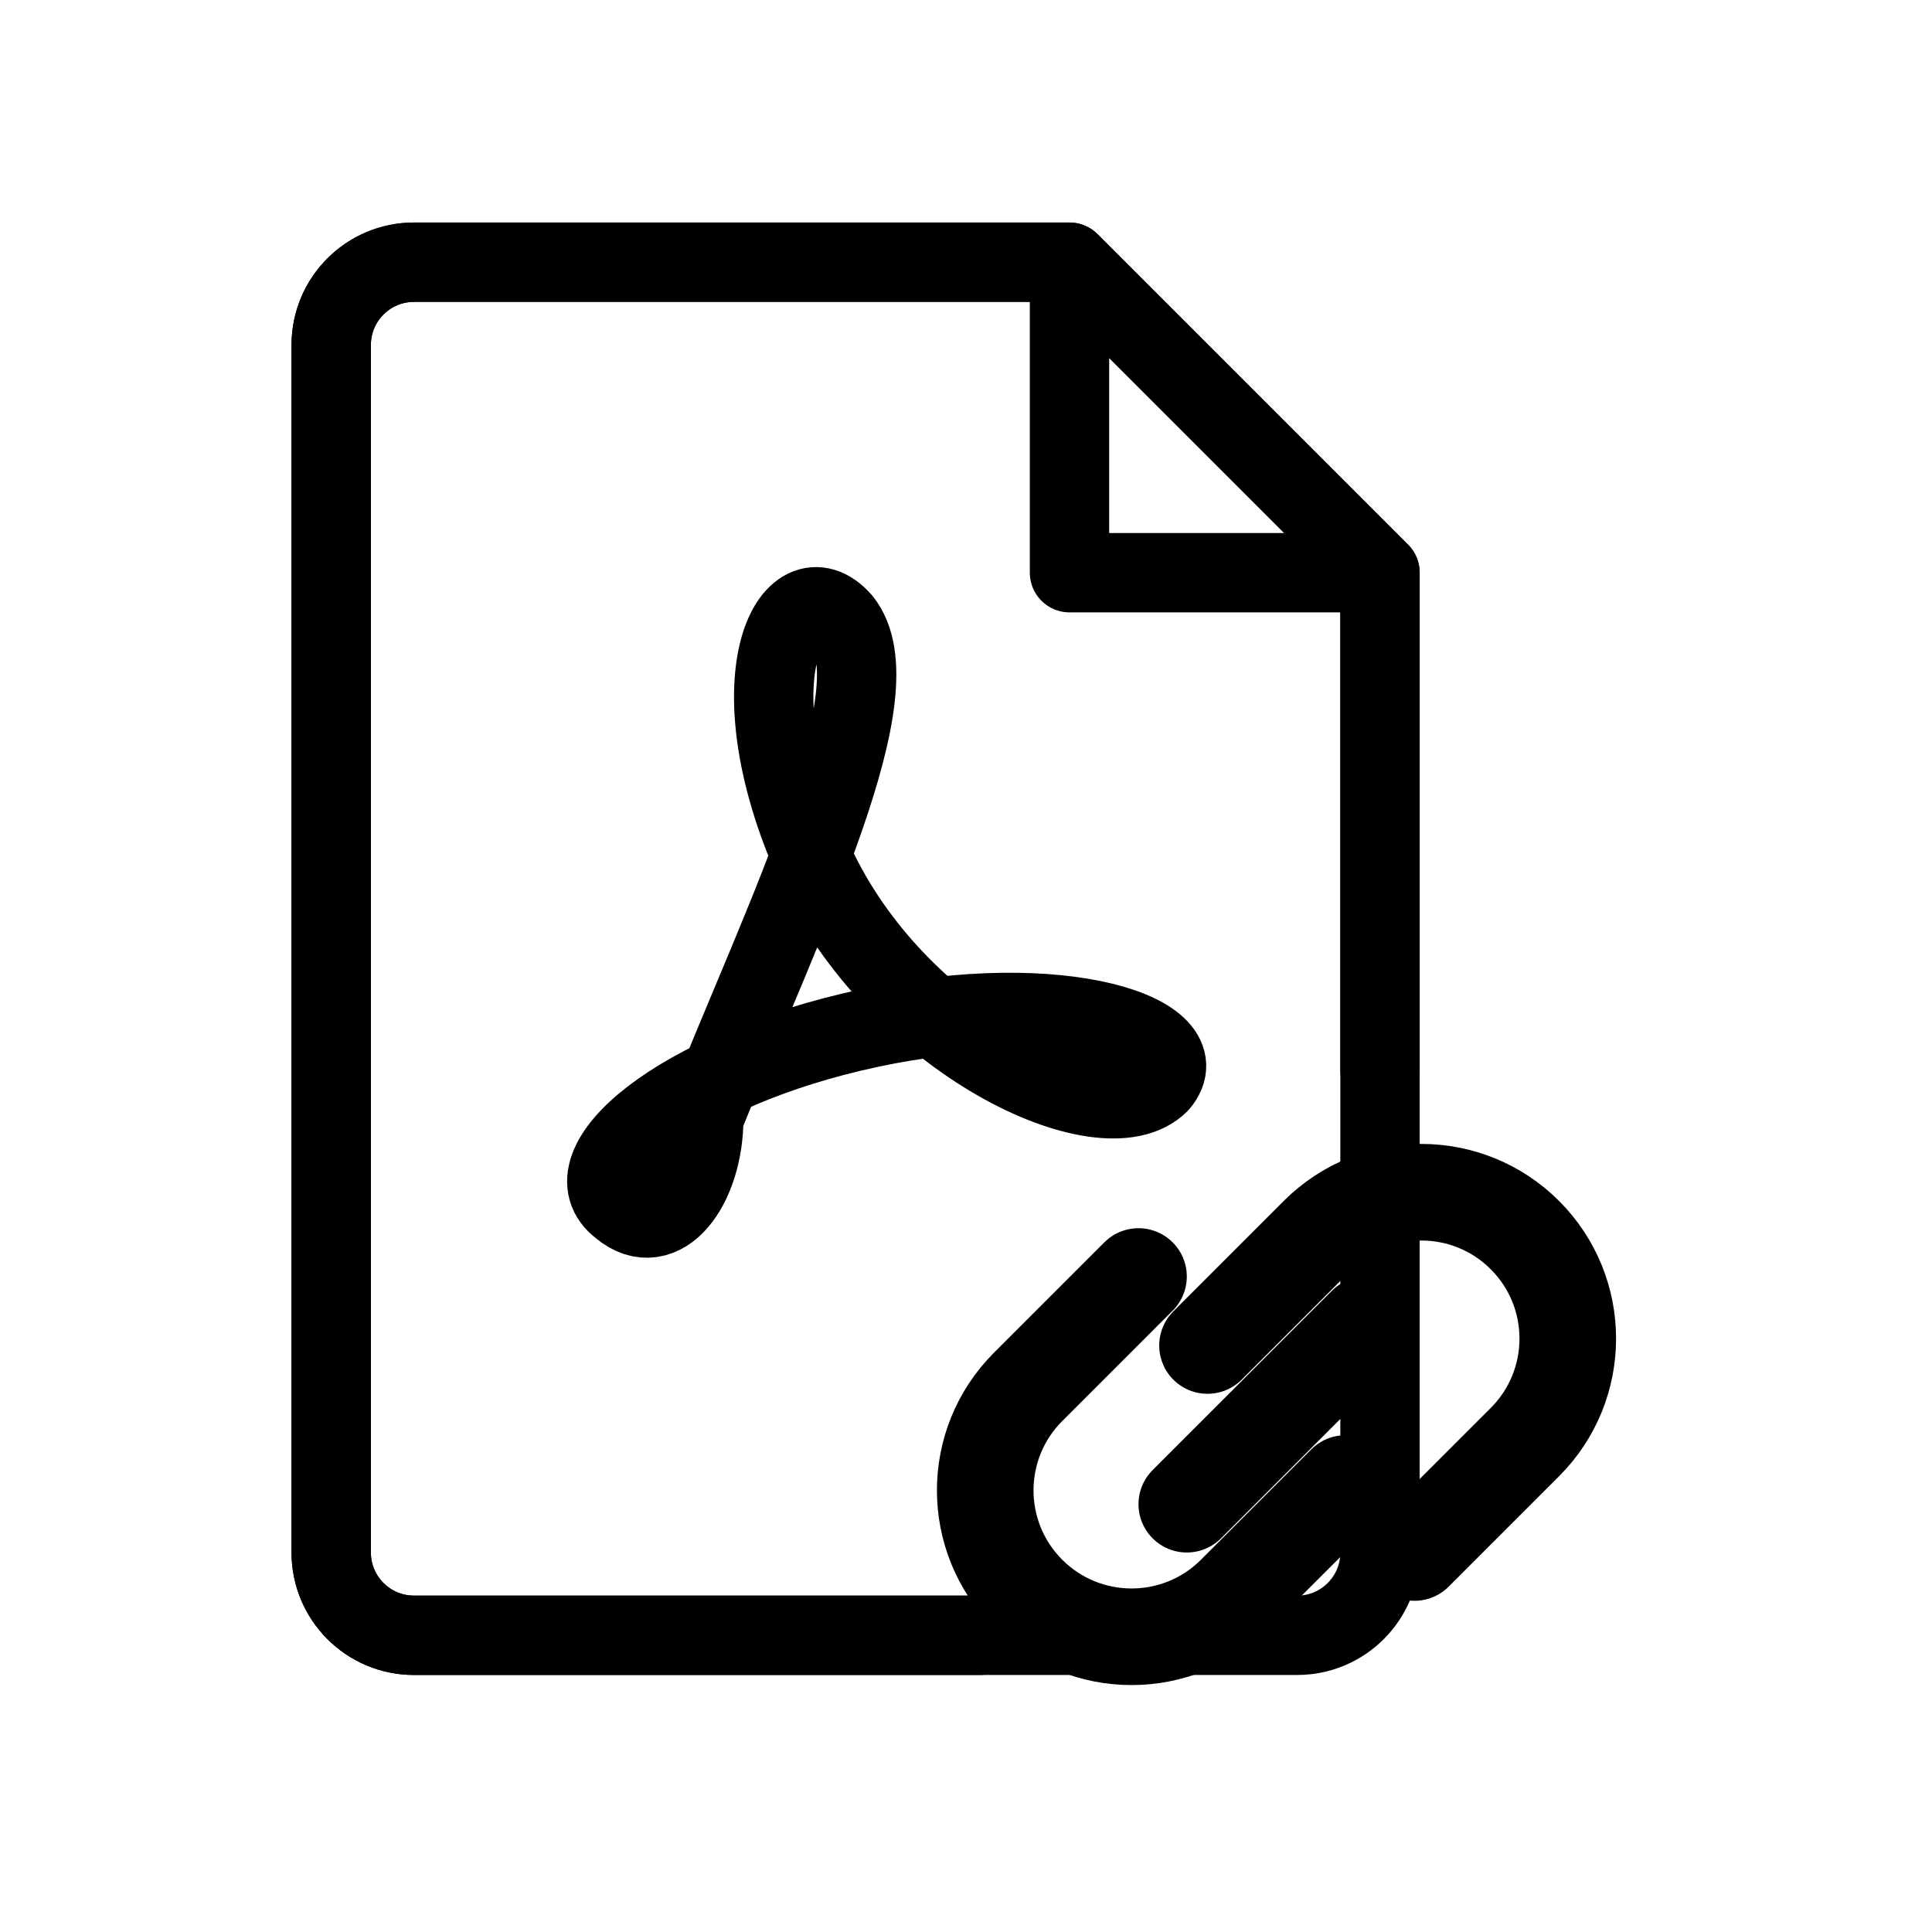
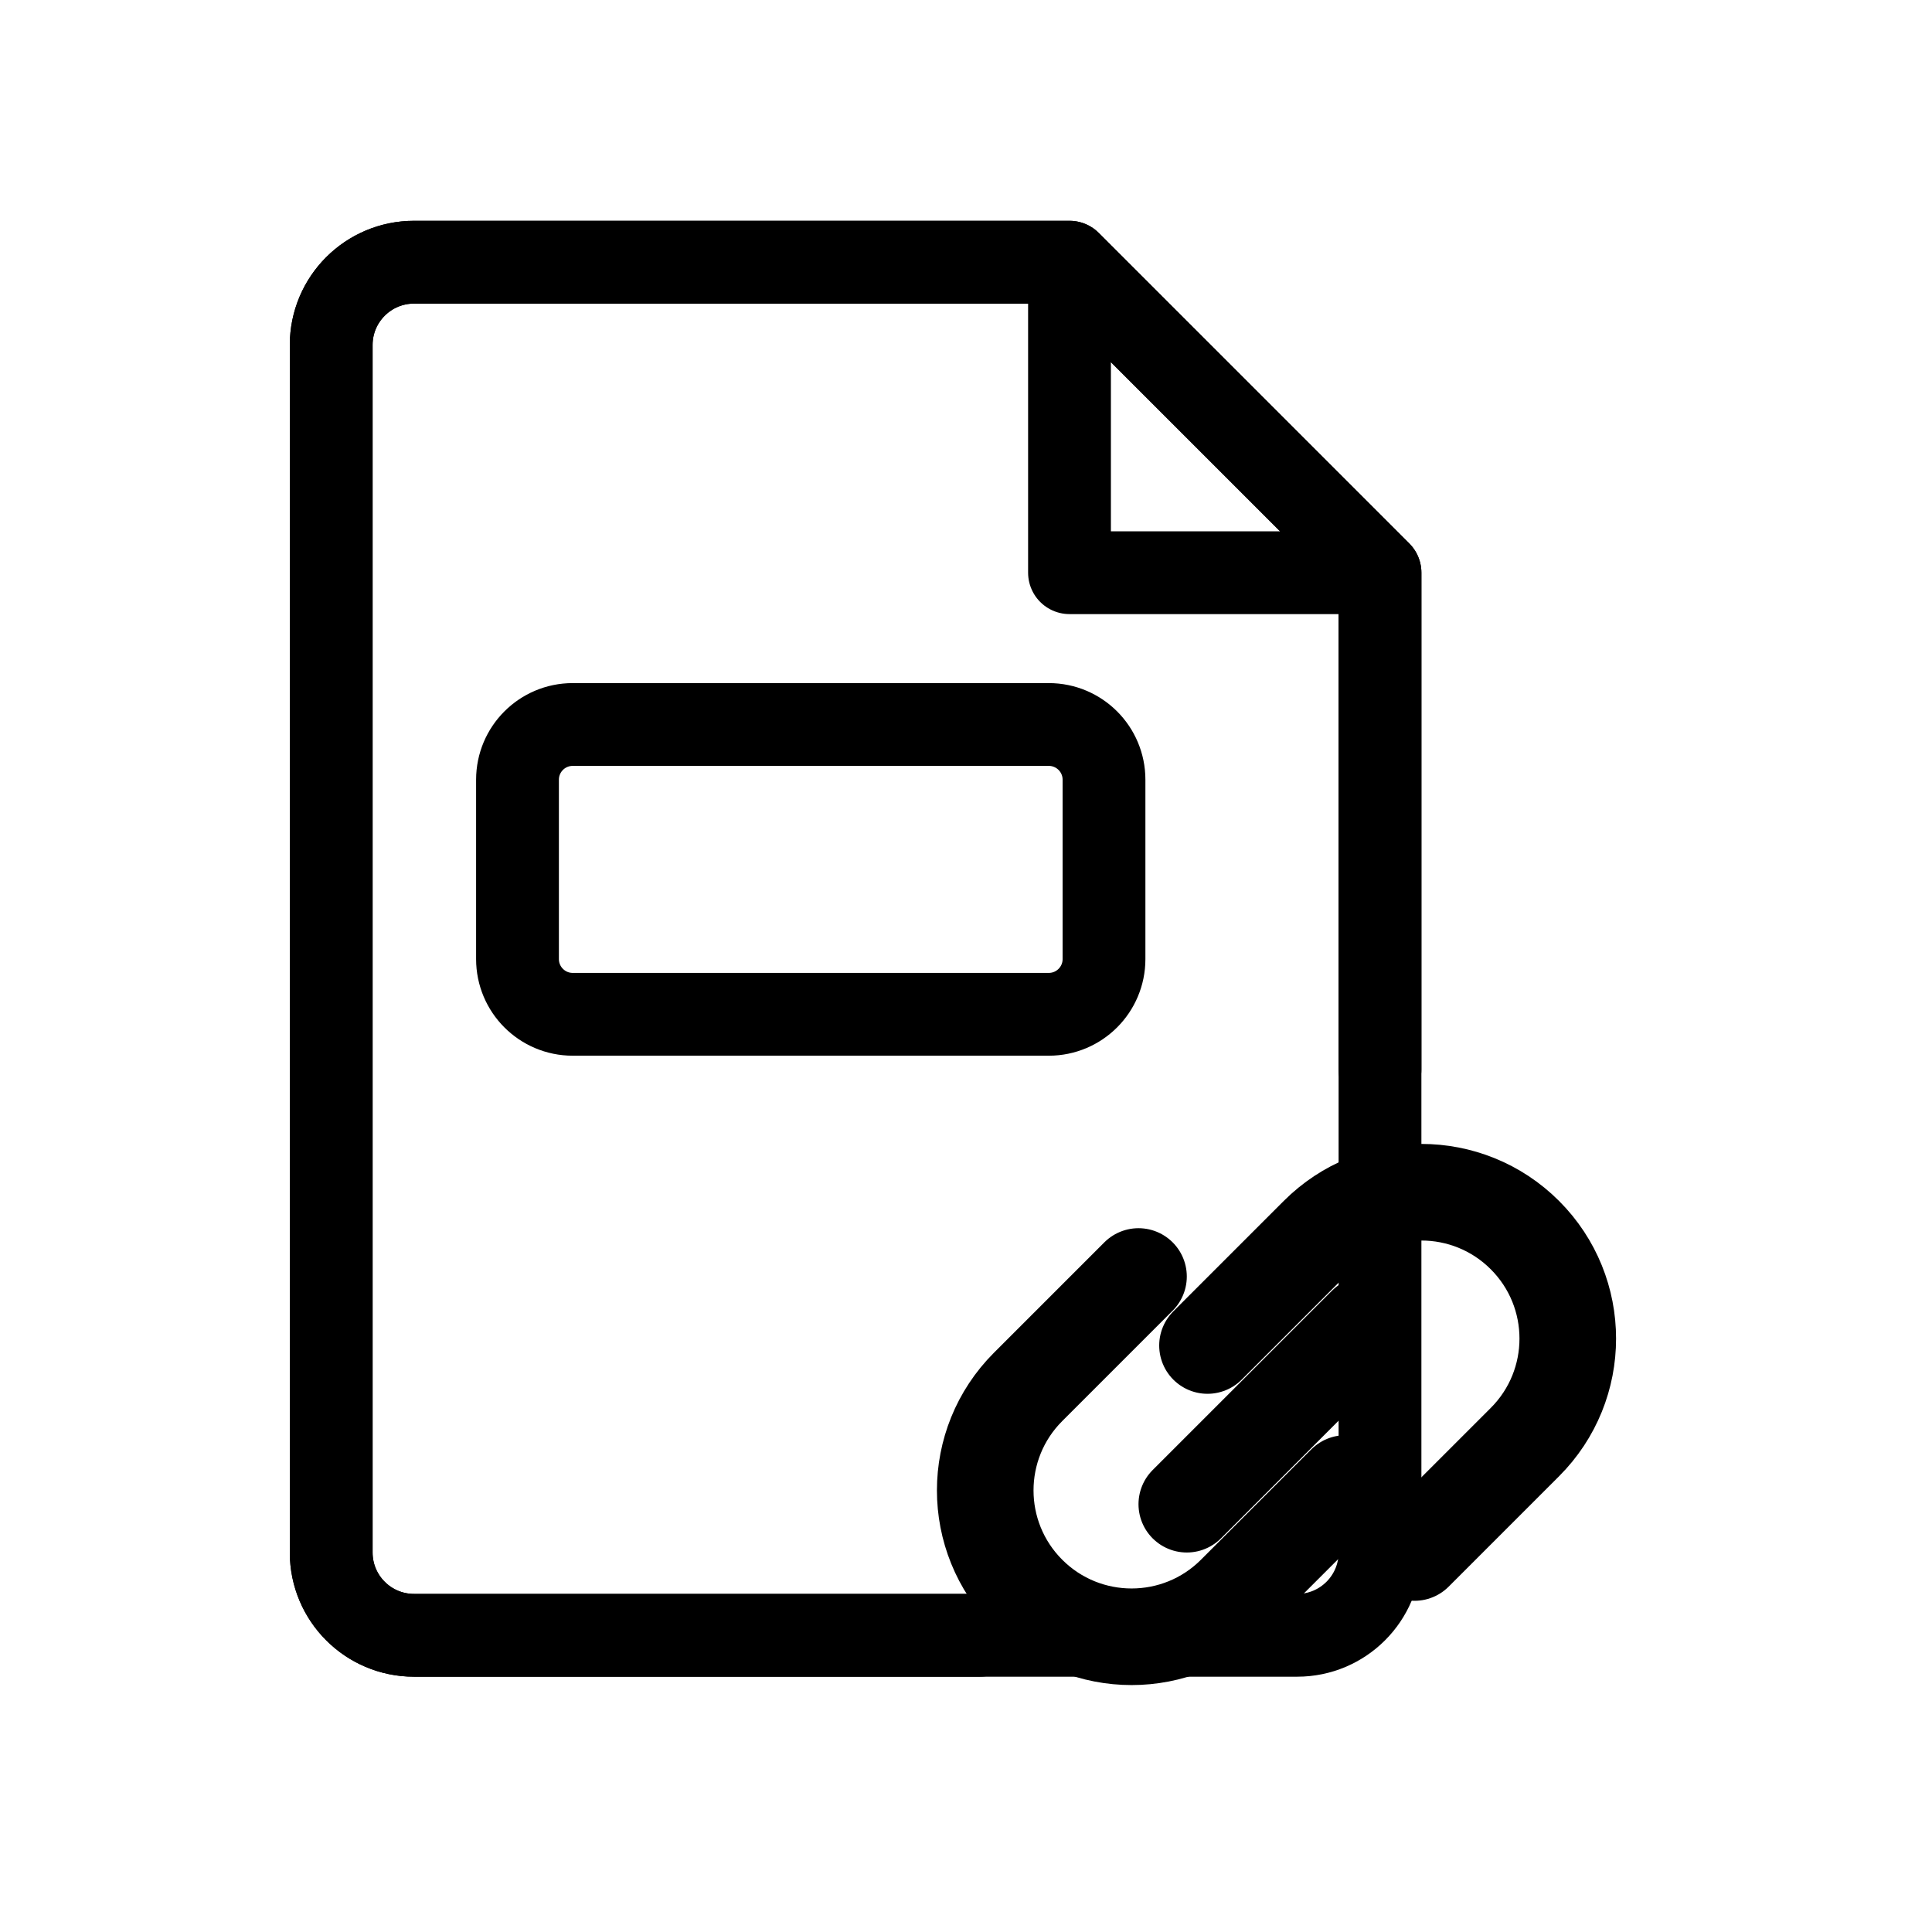
- <svg xmlns="http://www.w3.org/2000/svg" viewBox="0 0 28 28" fill="none" stroke="currentColor" stroke-width="1.15" stroke-linecap="round" stroke-linejoin="round">
+ <svg xmlns="http://www.w3.org/2000/svg" viewBox="0 0 28 28" fill="none" stroke="currentColor" stroke-width="1.2" stroke-linecap="round" stroke-linejoin="round">
  <path d="M6 3.8h9.5l4.5 4.5v14.2a1.2 1.2 0 0 1-1.2 1.2H6a1.2 1.2 0 0 1-1.2-1.2V5A1.2 1.2 0 0 1 6 3.8z" data-dl-part="surface" />
  <path d="M6 3.8h9.5l4.5 4.5v7.2M14.2 23.7H6a1.2 1.2 0 0 1-1.2-1.2V5A1.2 1.2 0 0 1 6 3.8h9.5v4.5H20" data-dl-part="muted" />
-   <path d="M10.2 16.2c1.2-3 2.8-6.2 2-7.2-.7-.8-1.6.8-.4 3.5 1.2 2.6 4.2 4 5 3.2.6-.7-1.4-1.4-4.2-.8-2.8.6-4.4 2-3.6 2.6.6.5 1.2-.3 1.2-1.3z" data-dl-part="accent-2" />
+   <rect x="7.5" y="10.5" width="8.5" height="4.2" rx="0.8" data-dl-part="accent-2" />
  <path d="M17.5 19.5l1.6-1.6a2.1 2.1 0 0 1 3 3l-1.6 1.6M19.5 21.5l-1.6 1.6a2.1 2.1 0 0 1-3-3l1.6-1.6M17.2 21.8l2.6-2.6" data-dl-part="accent" stroke-width="1.4" />
</svg>
